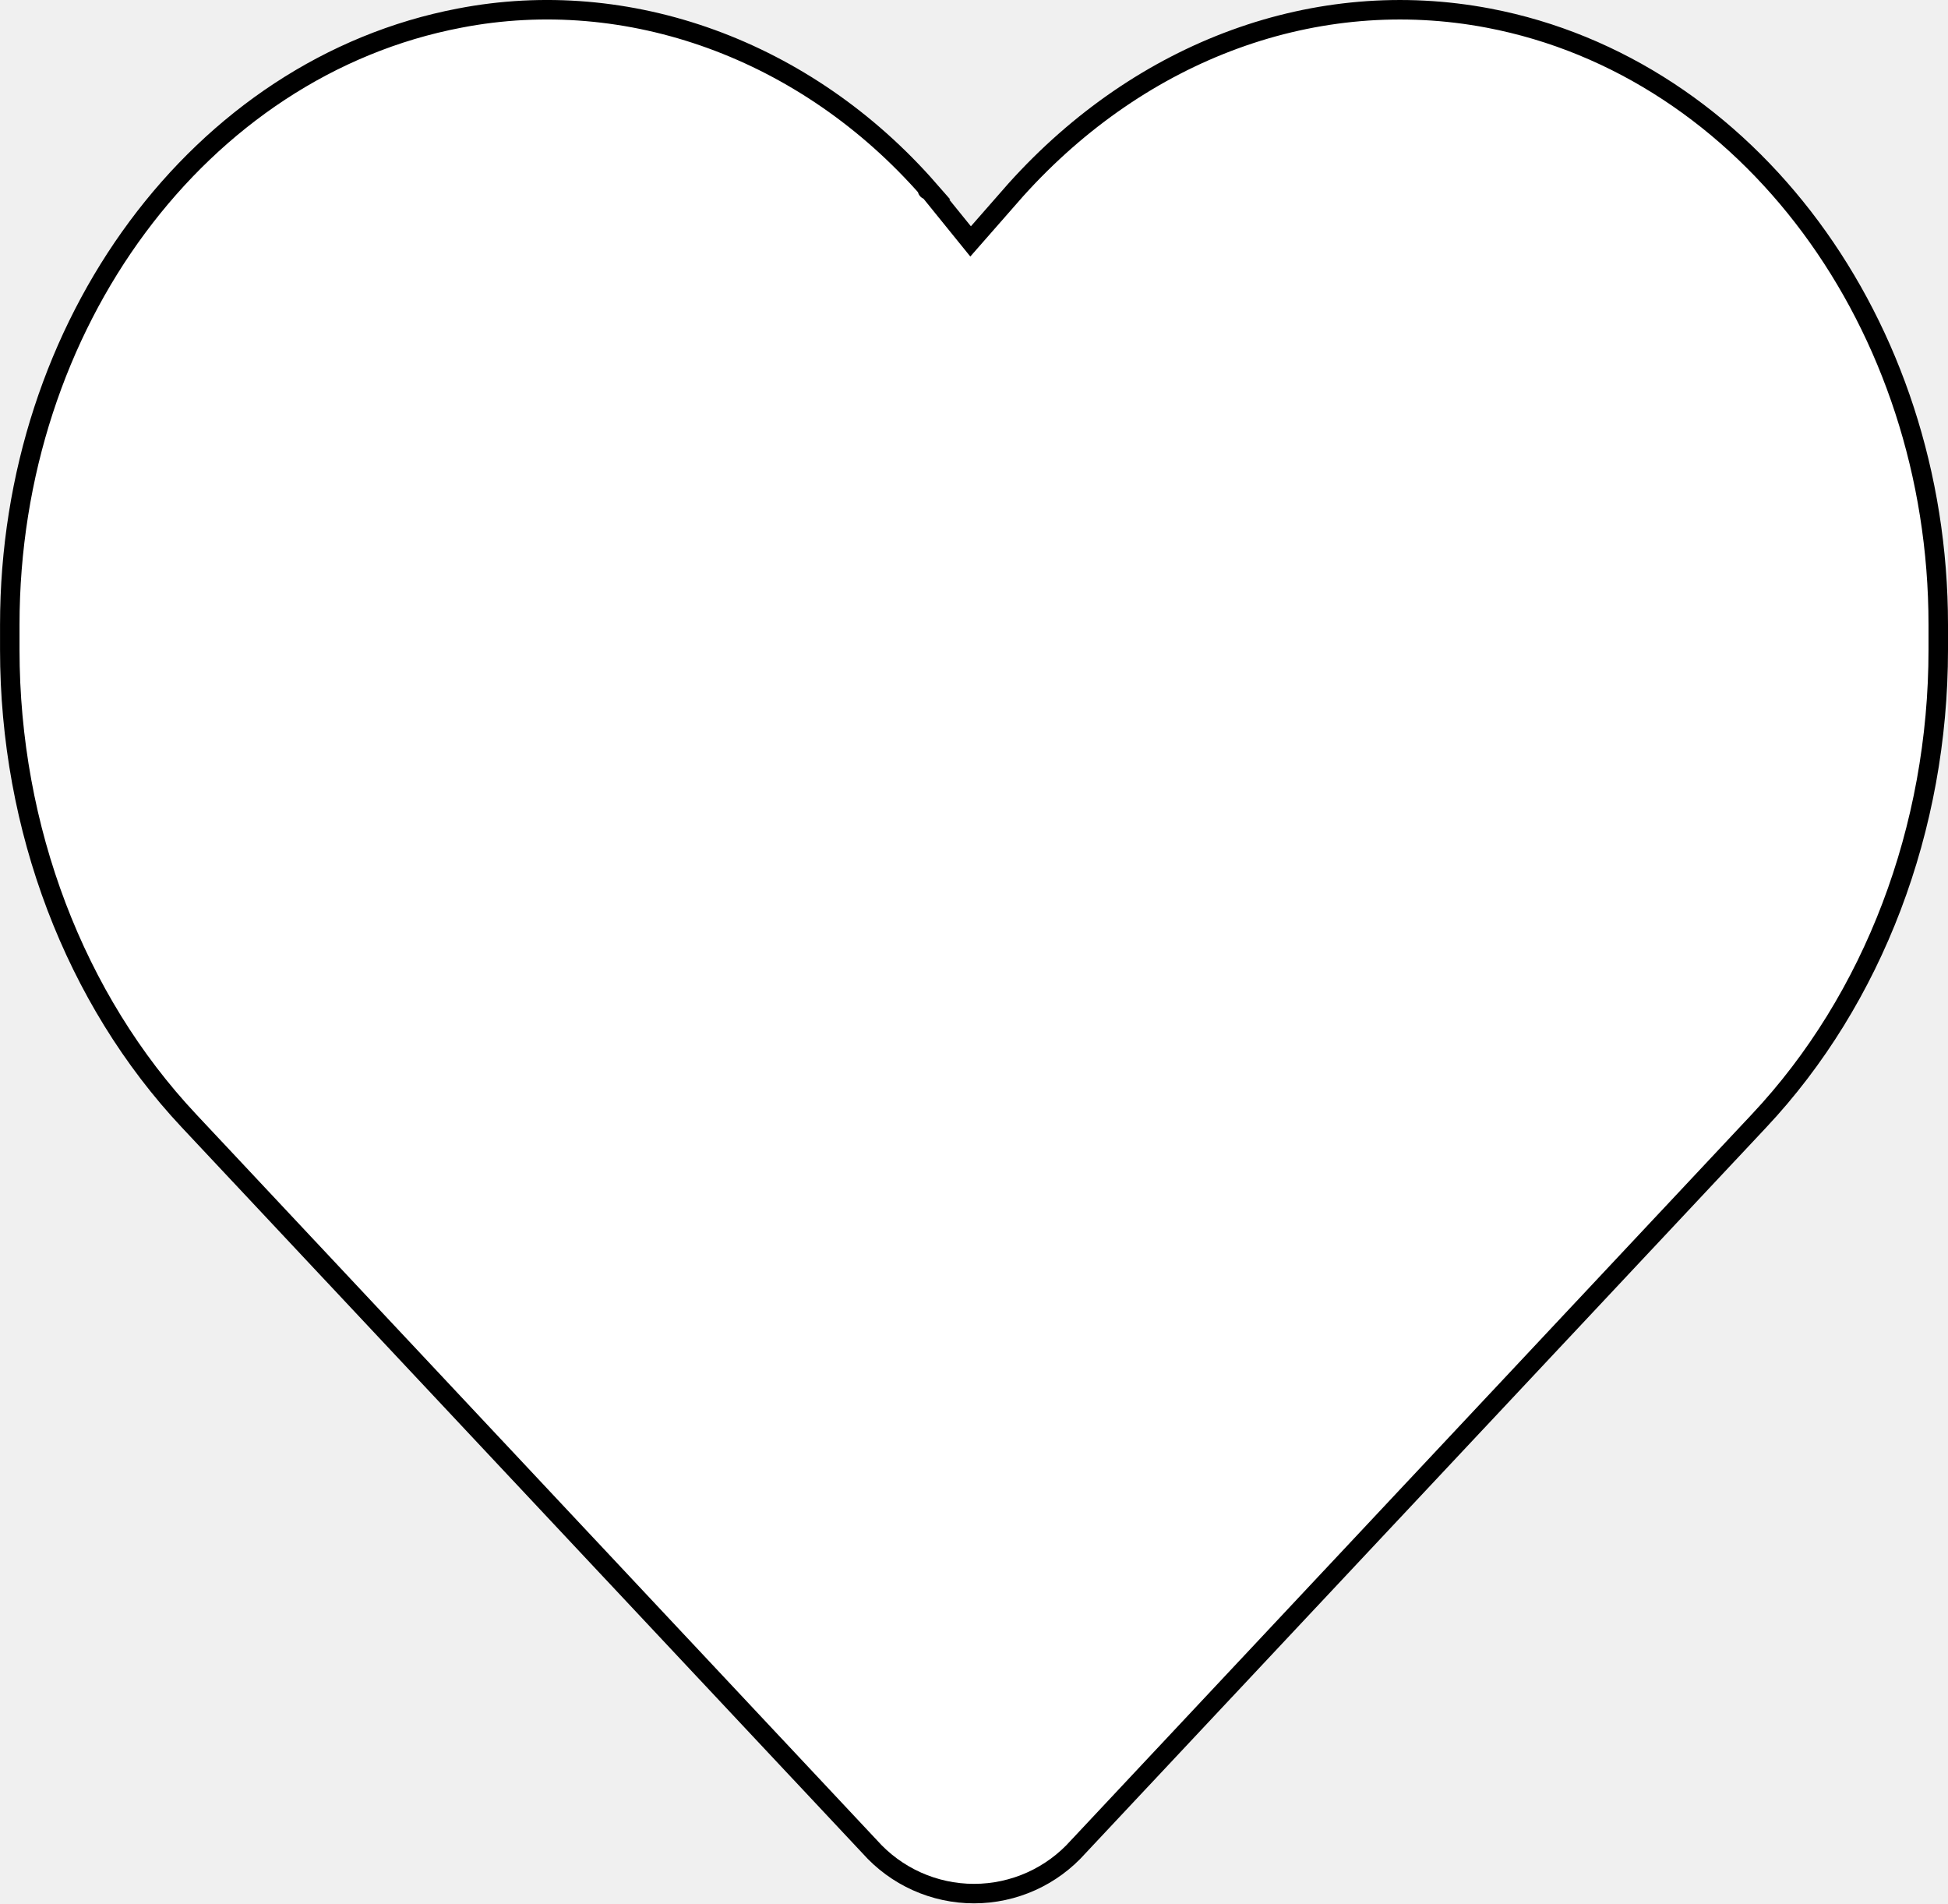
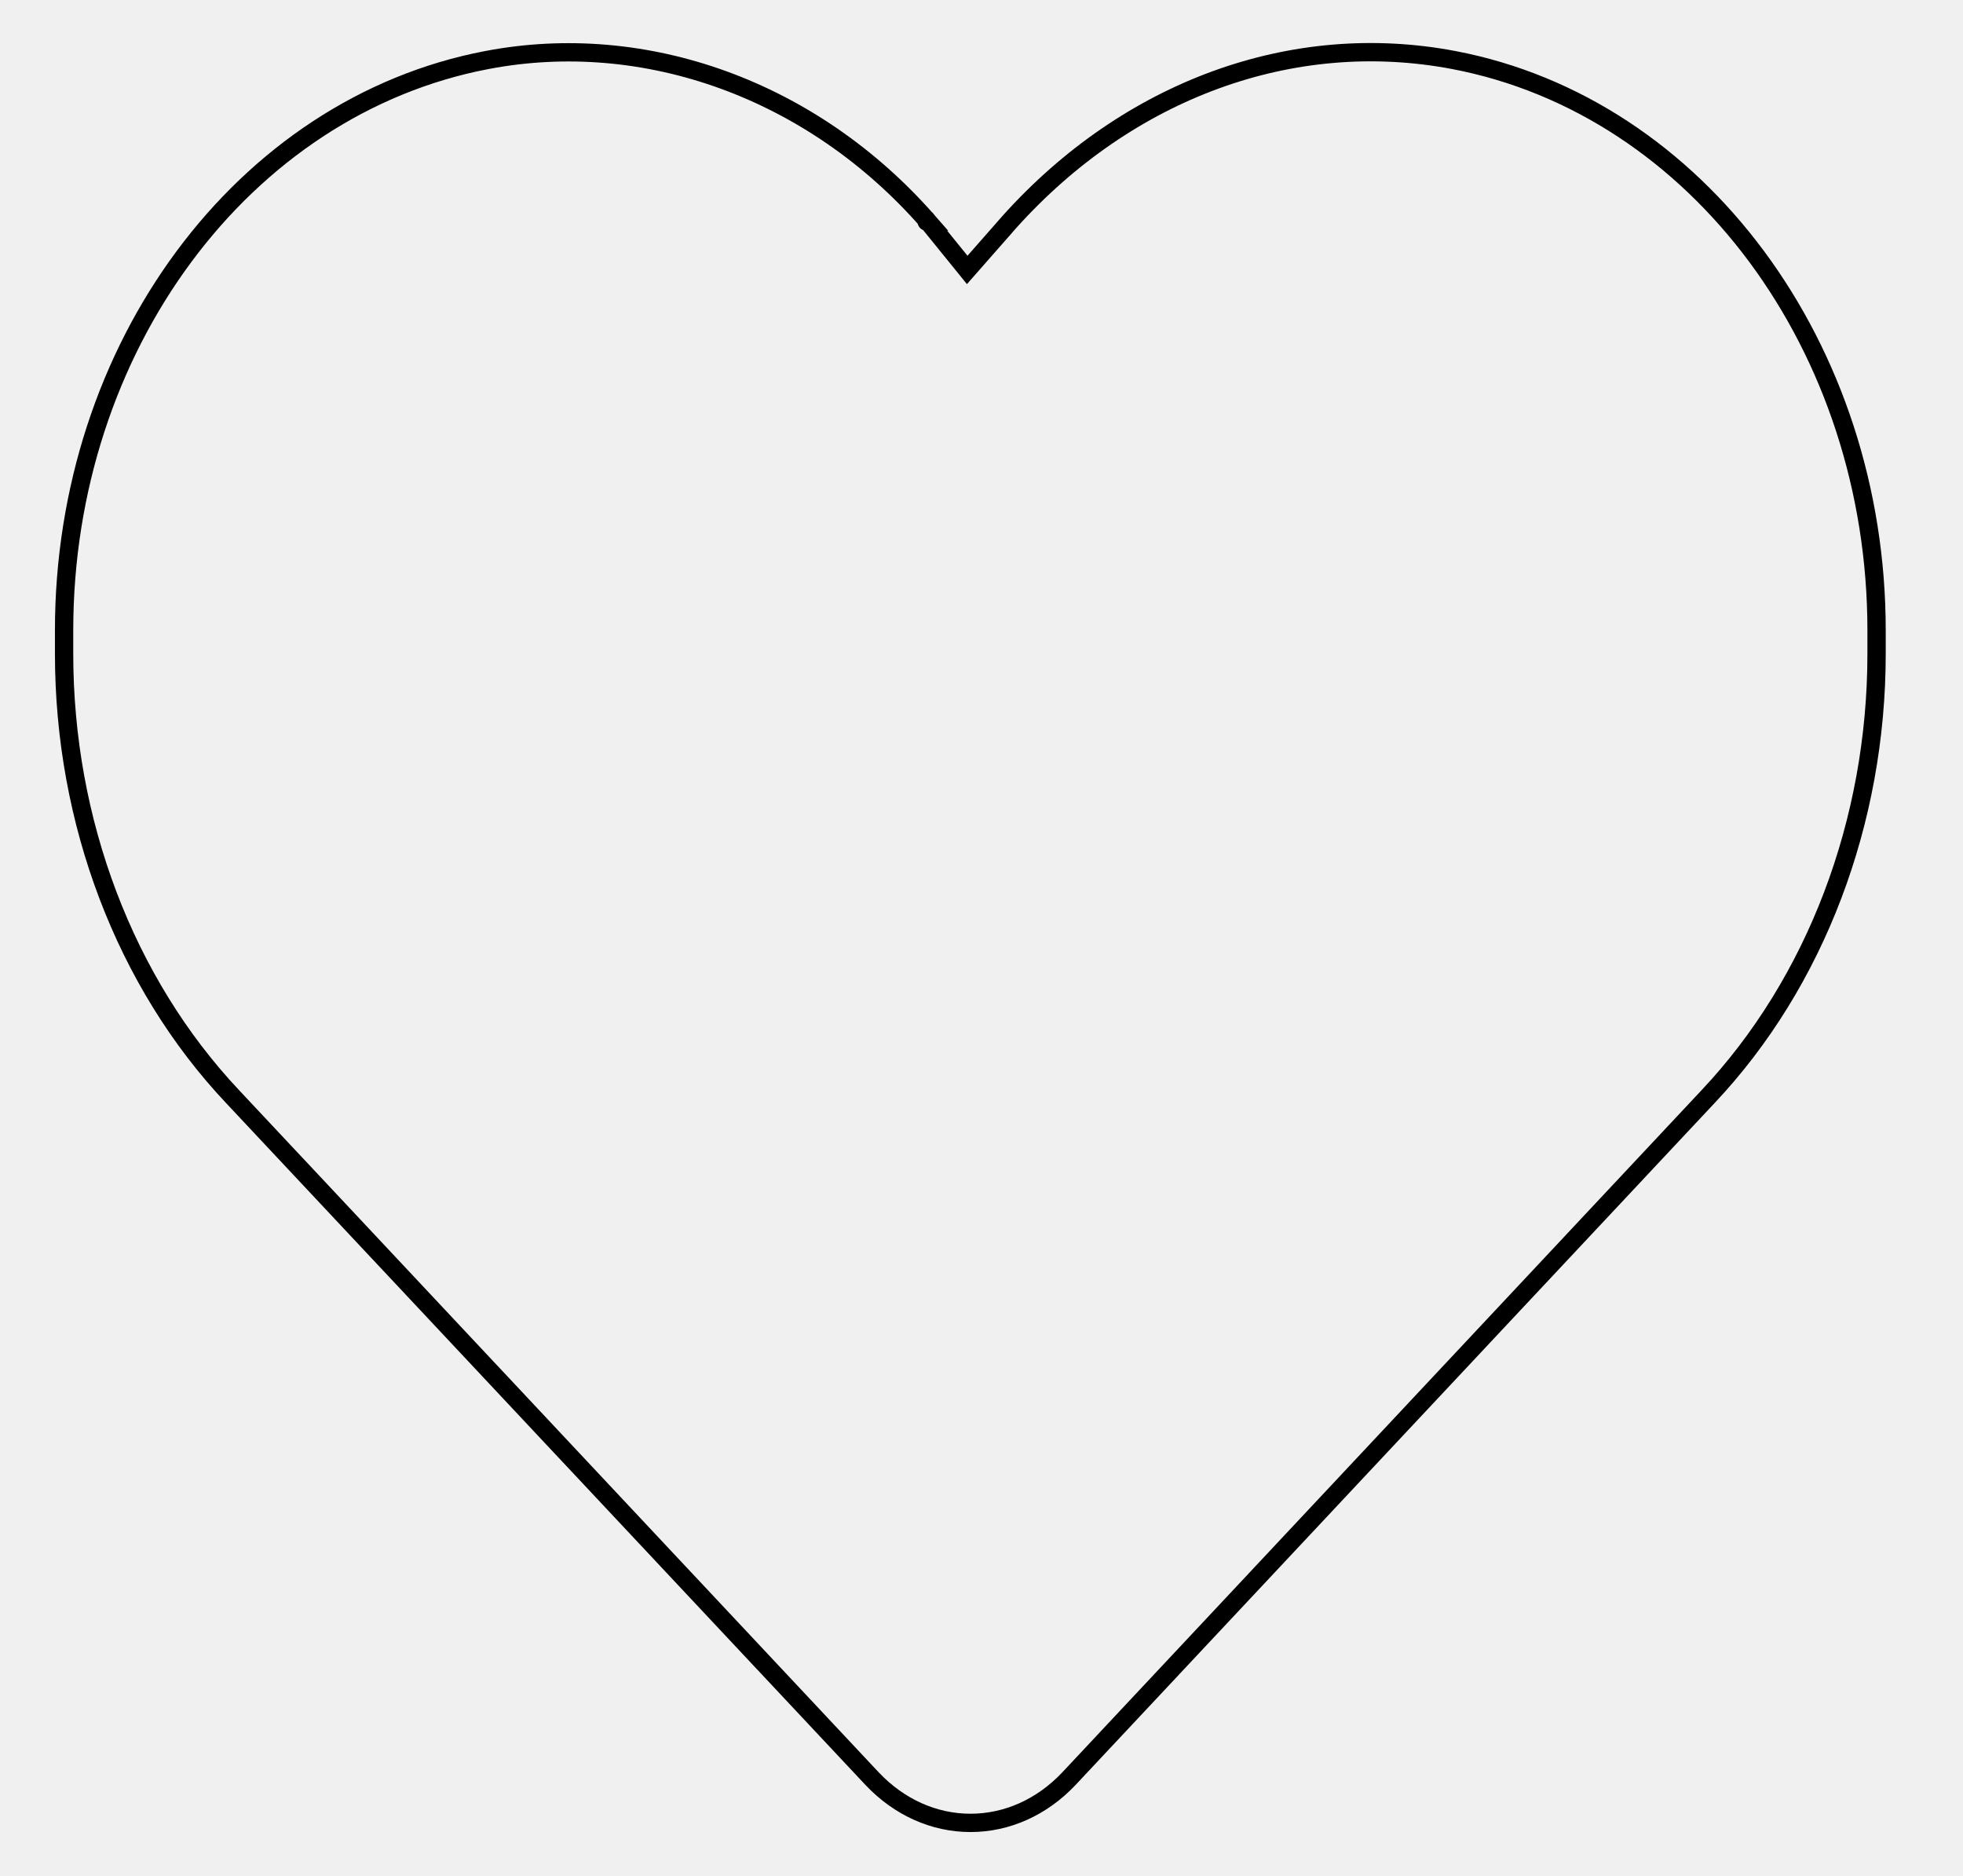
- <svg xmlns="http://www.w3.org/2000/svg" id="Layer_1" data-name="Layer 1" viewBox="0 0 500 488.43">
-   <defs>
-     <style>.cls-1{fill:#fff;stroke:#000;stroke-miterlimit:10;stroke-width:5px;}</style>
-   </defs>
-   <path class="cls-1" d="M253.4,60.49l10.73,13.25,11.6-13.23c32.39-36,77.25-52.45,121.33-44.07C463.68,29.11,512.5,94.94,512.5,172.12v6.4c0,45.82-16.63,89.65-46,120.9L291.78,485.68a35.8,35.8,0,0,1-53.56,0L63.51,299.42c-29.35-31.25-46-75.08-46-120.9v-6.4c0-77.18,48.84-143,115.44-155.68,43.21-8.38,88.94,8,120.46,44.05-.87,0,0,0,0,0Z" transform="translate(-15 -11.79)" />
+ <svg xmlns="http://www.w3.org/2000/svg" version="1.1" id="Layer_1" x="0px" y="0px" viewBox="0 0 536 512" style="enable-background:new 0 0 536 512;" xml:space="preserve">
+   <style type="text/css">
+ 	.st0{fill:none;stroke:#000000;stroke-width:5;stroke-miterlimit:10;}
+ </style>
+   <path class="st0" d="M253.4,60.5l10.7,13.2l11.6-13.2c32.4-36,77.2-52.5,121.3-44.1c66.6,12.7,115.4,78.5,115.4,155.7v6.4  c0,45.8-16.6,89.7-46,120.9L291.8,485.7c-7.3,7.7-16.8,12-26.8,12s-19.5-4.3-26.8-12L63.5,299.4c-29.4-31.2-46-75.1-46-120.9v-6.4  c0-77.2,48.8-143,115.4-155.7C176.2,8.1,221.9,24.5,253.4,60.5C252.5,60.5,253.4,60.5,253.4,60.5L253.4,60.5z" />
</svg>
